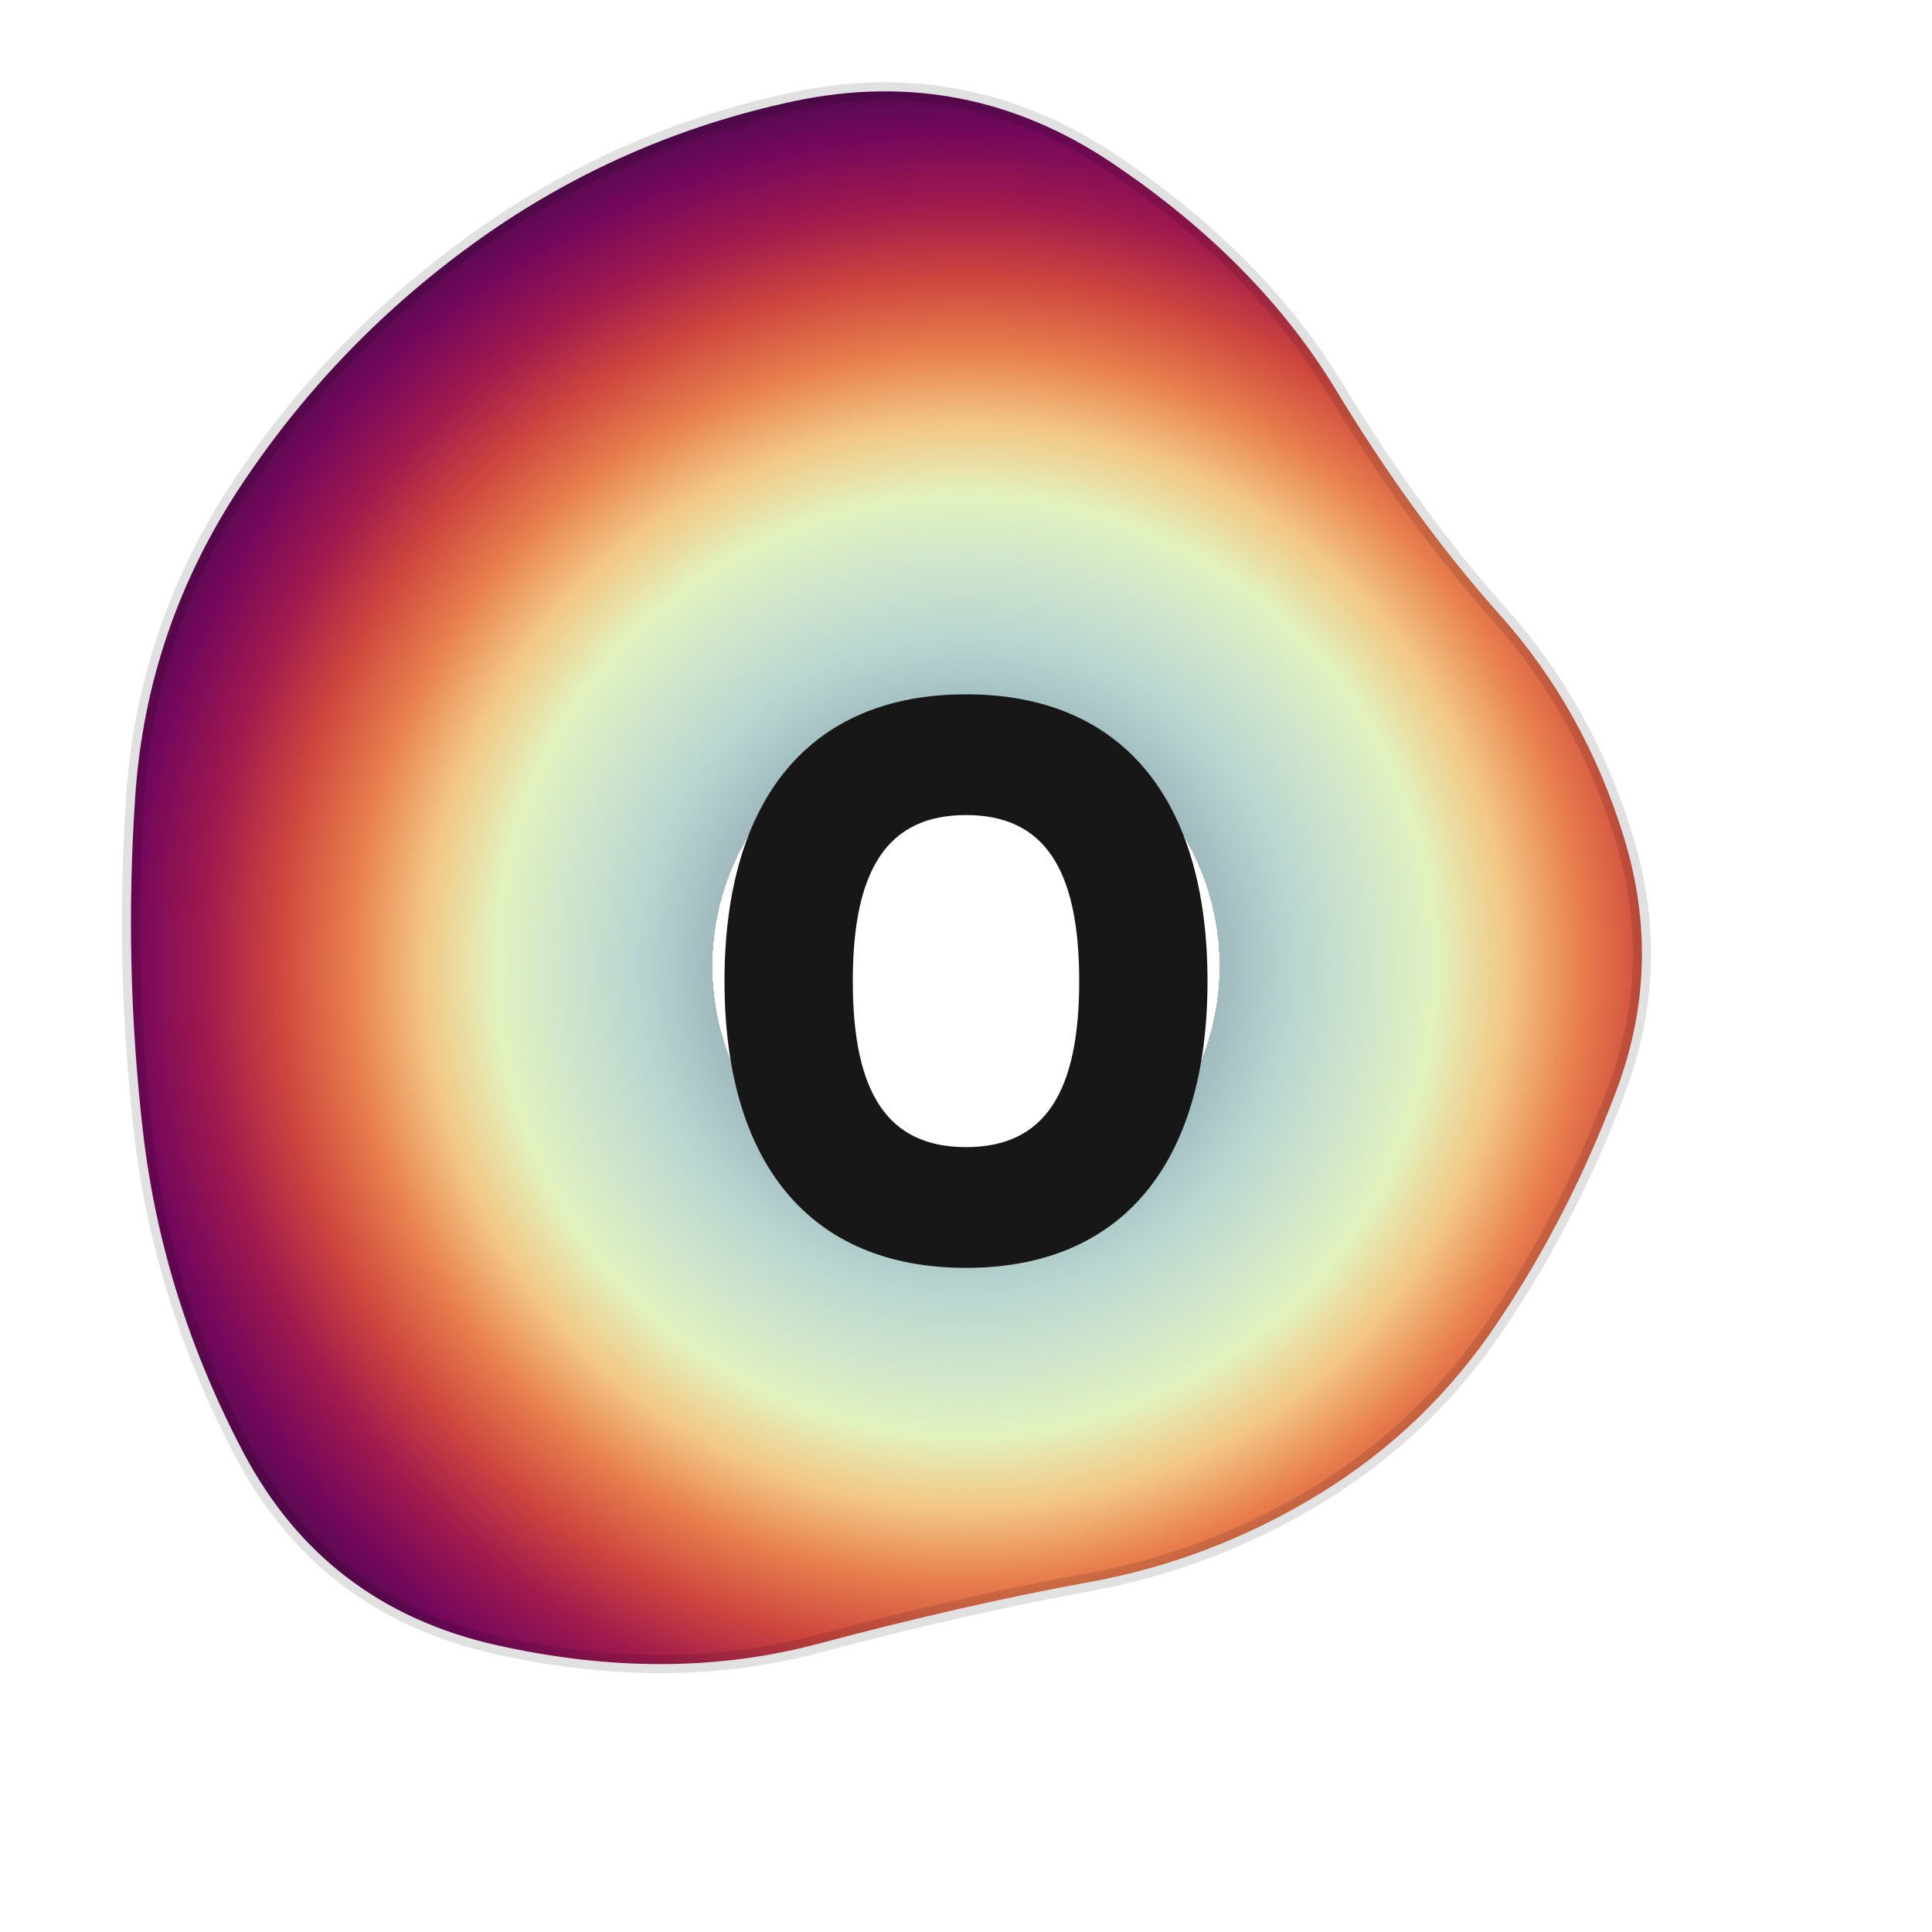
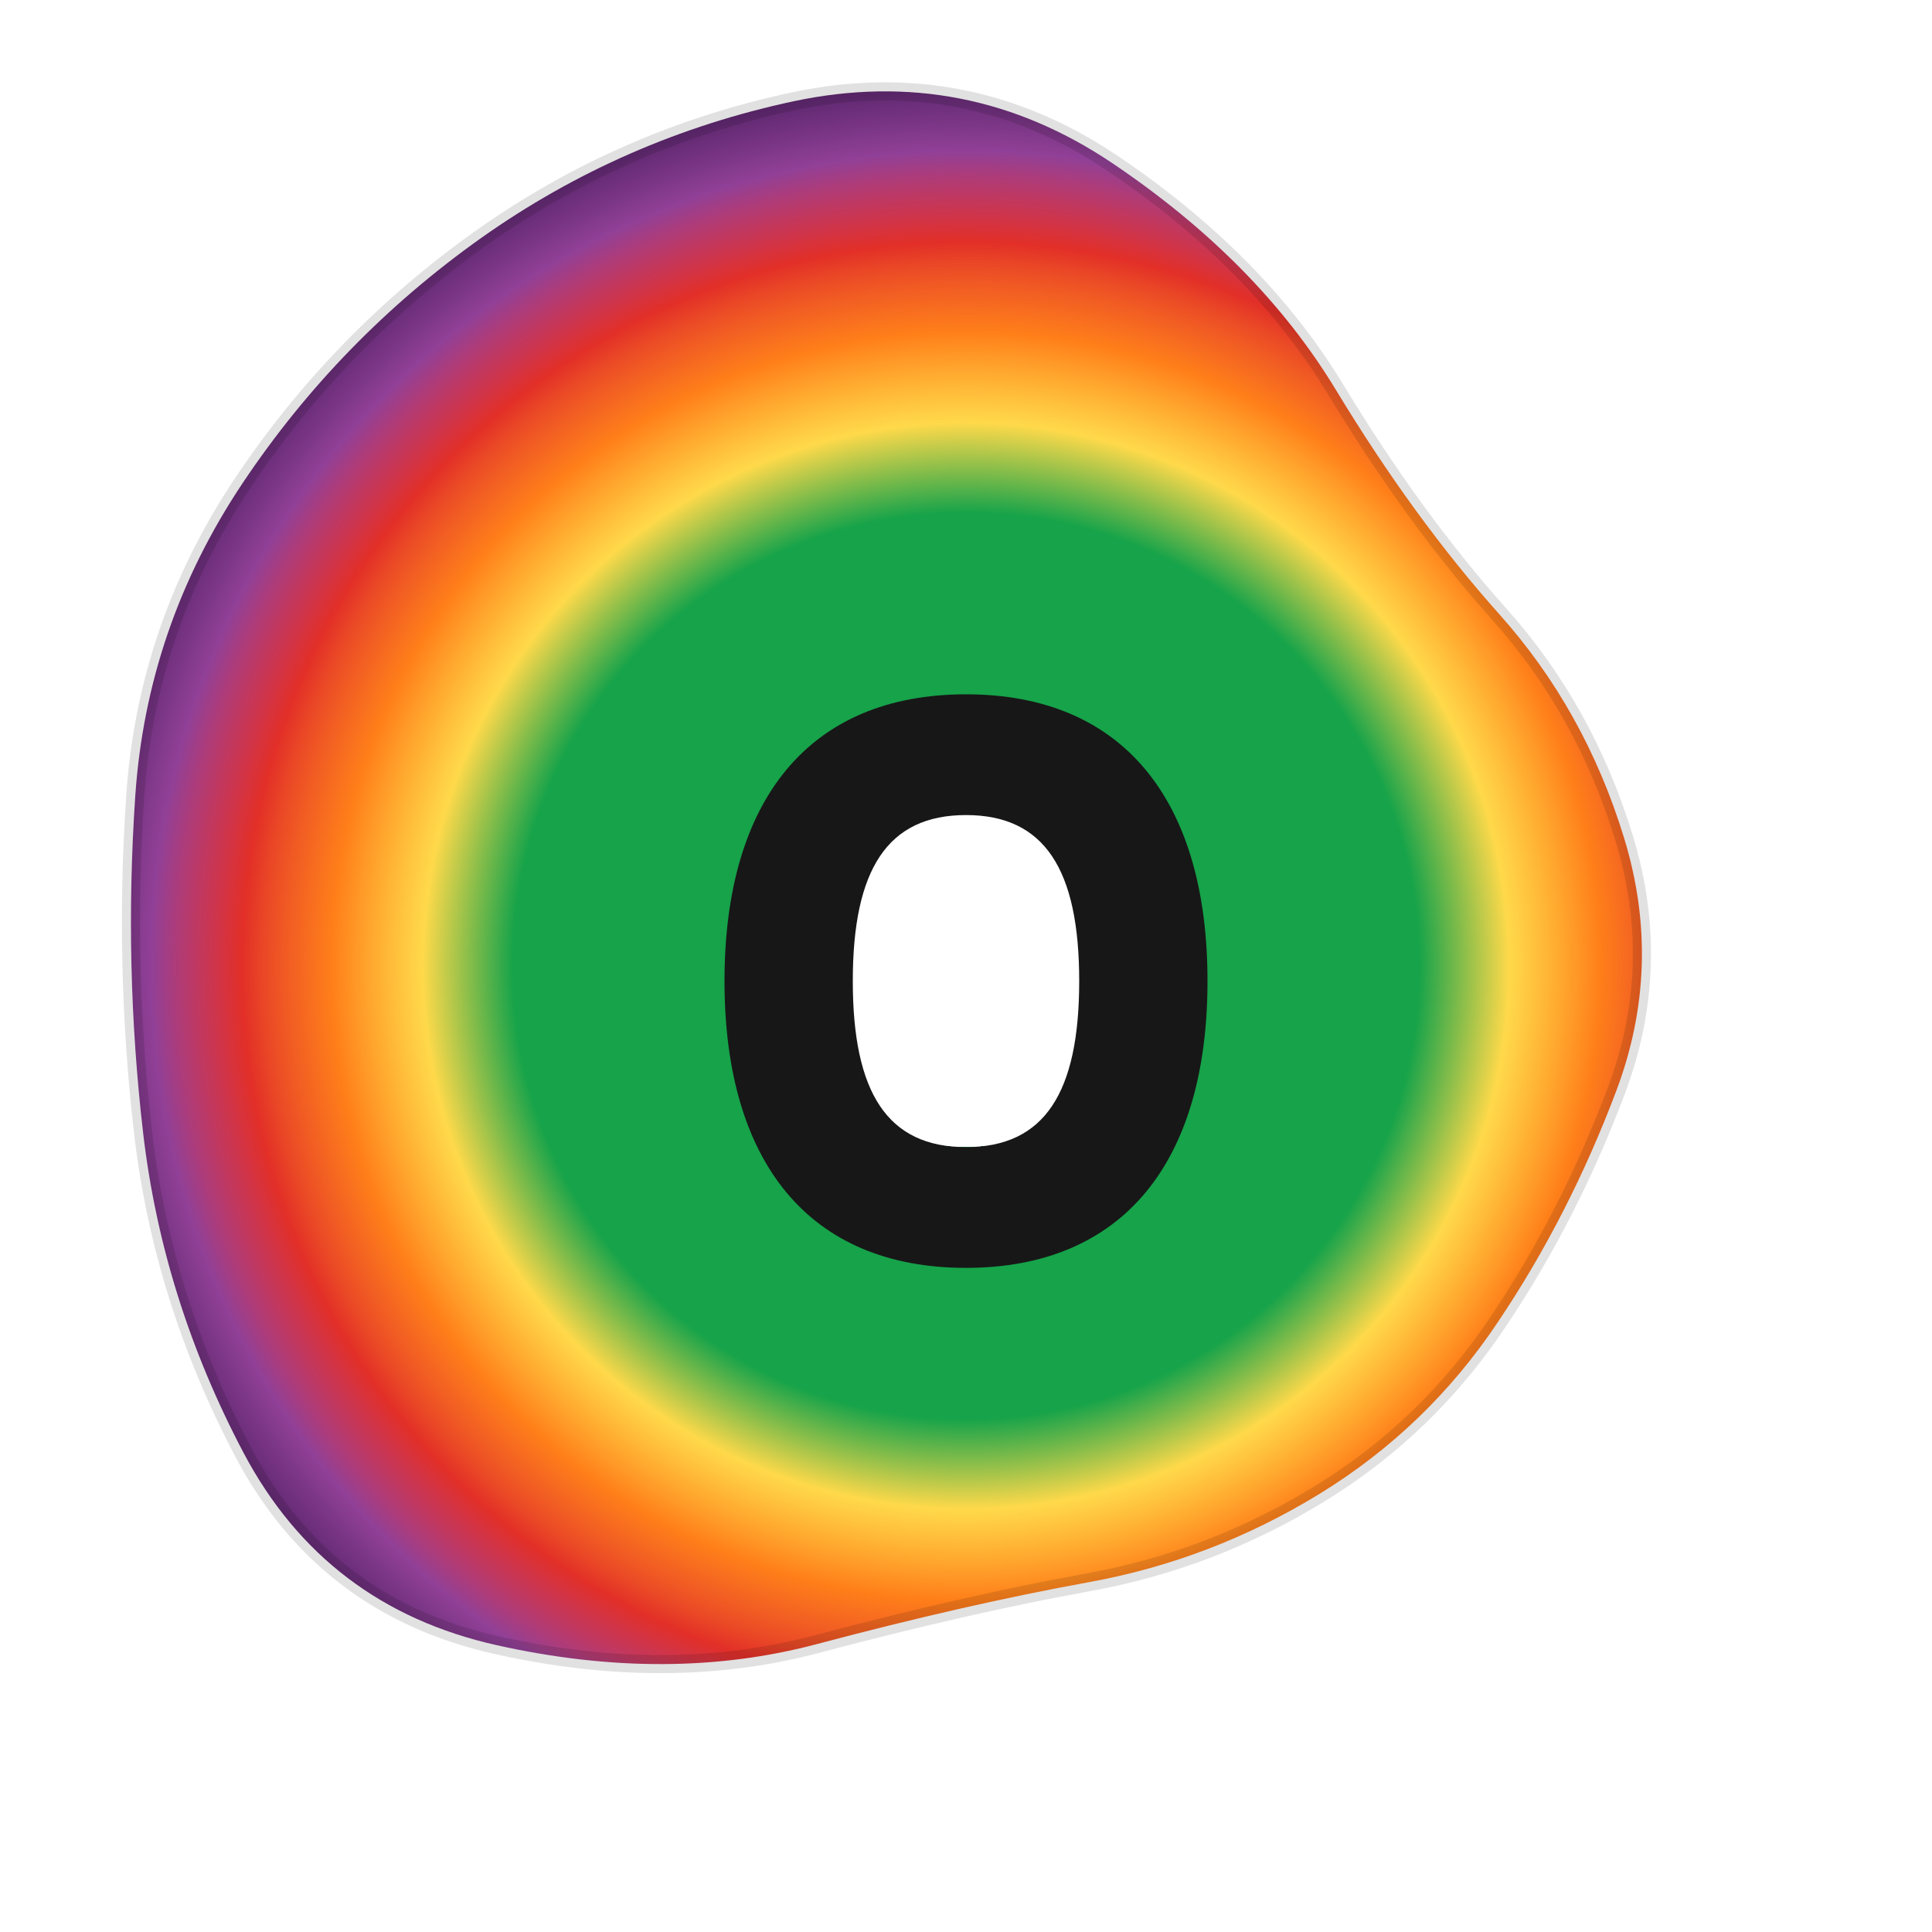
<svg xmlns="http://www.w3.org/2000/svg" viewBox="0 0 64 64" role="img" aria-label="quietmap.org">
+   <style>@media (prefers-color-scheme: dark) { .edge { stroke: rgba(255,255,255,.45) } }</style>
  <defs>
    <radialGradient id="g" cx="32" cy="32" r="30" gradientUnits="userSpaceOnUse">
-       <stop offset="0" stop-color="#FFFFFF" />
-       <stop offset="0.28" stop-color="#FFFFFF" />
-       <stop offset="0.28" stop-color="#A0BABF" />
-       <stop offset="0.36" stop-color="#B8D6D1" />
-       <stop offset="0.44" stop-color="#CEE4CC" />
-       <stop offset="0.52" stop-color="#E2F2BF" />
-       <stop offset="0.60" stop-color="#F3C683" />
-       <stop offset="0.68" stop-color="#E87E4D" />
-       <stop offset="0.76" stop-color="#CD463E" />
-       <stop offset="0.84" stop-color="#A11A4D" />
-       <stop offset="0.92" stop-color="#75085C" />
-       <stop offset="1" stop-color="#430A4A" />
+       <stop offset="0" stop-color="#ffffff" />
+       <stop offset="0.2" stop-color="#ffffff" />
+       <stop offset="0.2" stop-color="#16a34a" />
+       <stop offset="0.5" stop-color="#16a34a" />
+       <stop offset="0.6" stop-color="#ffd94a" />
+       <stop offset="0.625" stop-color="#ffc43e" />
+       <stop offset="0.65" stop-color="#ffae32" />
+       <stop offset="0.675" stop-color="#ff9726" />
+       <stop offset="0.7" stop-color="#ff7f19" />
+       <stop offset="0.725" stop-color="#f86e1f" />
+       <stop offset="0.75" stop-color="#f15c23" />
+       <stop offset="0.775" stop-color="#ea4826" />
+       <stop offset="0.8" stop-color="#e22f28" />
+       <stop offset="0.825" stop-color="#d23446" />
+       <stop offset="0.85" stop-color="#c03861" />
+       <stop offset="0.875" stop-color="#ab3c7c" />
+       <stop offset="0.9" stop-color="#914097" />
+       <stop offset="0.925" stop-color="#7f3889" />
+       <stop offset="0.95" stop-color="#6e2f7c" />
+       <stop offset="0.975" stop-color="#5e286f" />
+       <stop offset="1" stop-color="#4e2062" />
    </radialGradient>
  </defs>
-   <path fill="url(#g)" stroke="rgba(0,0,0,.12)" stroke-width="0.6" d="M26.31,3.35 Q32.0,2.15 36.84,5.4 Q41.67,8.65 44.25,12.91 Q46.83,17.17 49.66,20.34 Q52.5,23.51 53.8,27.76 Q55.1,32.0 53.54,36.14 Q51.98,40.28 49.63,43.78 Q47.29,47.29 43.72,49.48 Q40.15,51.67 36.08,52.41 Q32.0,53.15 27.07,54.46 Q22.15,55.77 16.46,54.5 Q10.77,53.23 8.07,48.13 Q5.38,43.03 4.74,37.52 Q4.1,32.0 4.48,26.38 Q4.86,20.76 8.04,16.0 Q11.23,11.23 15.93,7.89 Q20.63,4.56 26.31,3.35 Z" />
+   <path class="edge" fill="url(#g)" stroke="rgba(0,0,0,.12)" stroke-width="0.6" d="M26.31,3.35 Q32.0,2.15 36.84,5.4 Q41.67,8.65 44.25,12.91 Q46.83,17.17 49.66,20.34 Q52.5,23.51 53.8,27.76 Q55.1,32.0 53.54,36.14 Q51.98,40.28 49.63,43.78 Q47.29,47.29 43.72,49.48 Q40.15,51.67 36.08,52.41 Q32.0,53.15 27.07,54.46 Q22.15,55.77 16.46,54.5 Q10.77,53.23 8.07,48.13 Q5.38,43.03 4.74,37.52 Q4.1,32.0 4.48,26.38 Q4.86,20.76 8.04,16.0 Q11.23,11.23 15.93,7.89 Q20.63,4.56 26.31,3.35 Z" />
  <path fill="#171717" fill-rule="evenodd" d="M32 23C26.8 23 24 26.5 24 32.5S26.8 42 32 42S40 38.5 40 32.5S37.2 23 32 23ZM32 27C34.6 27 35.75 28.8 35.75 32.5S34.6 38 32 38S28.25 36.2 28.25 32.5S29.4 27 32 27Z" />
</svg>
